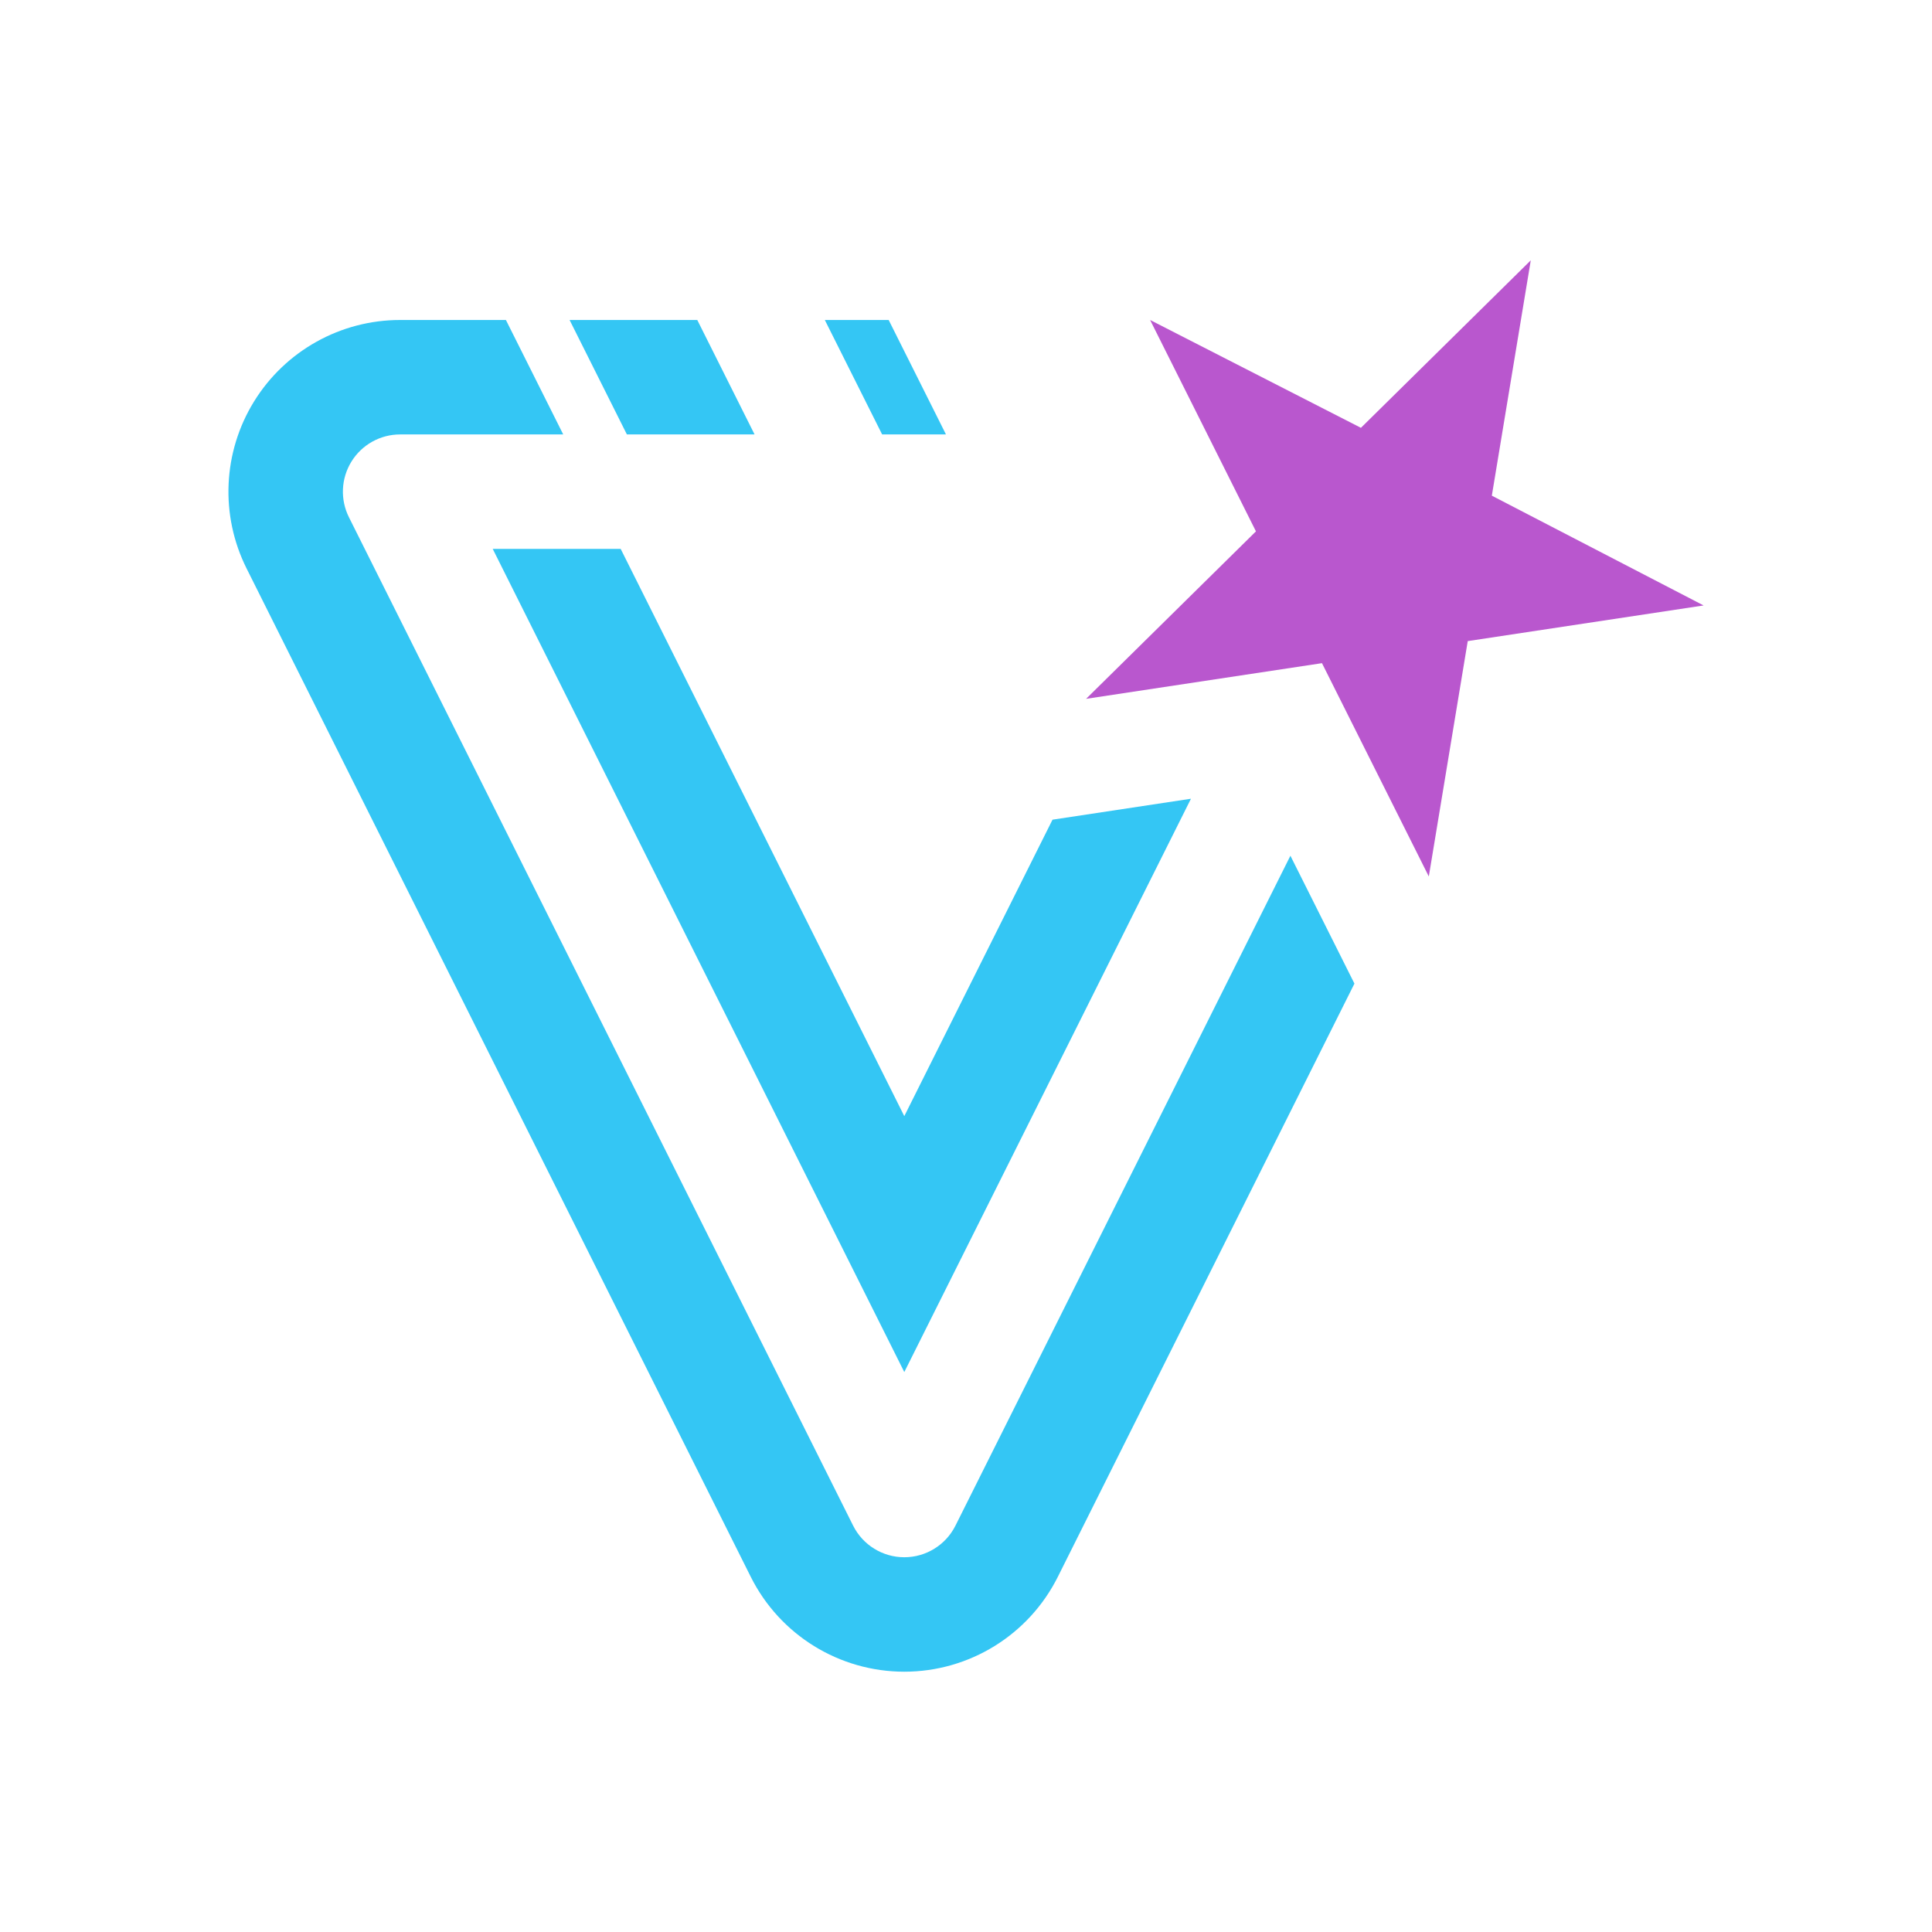
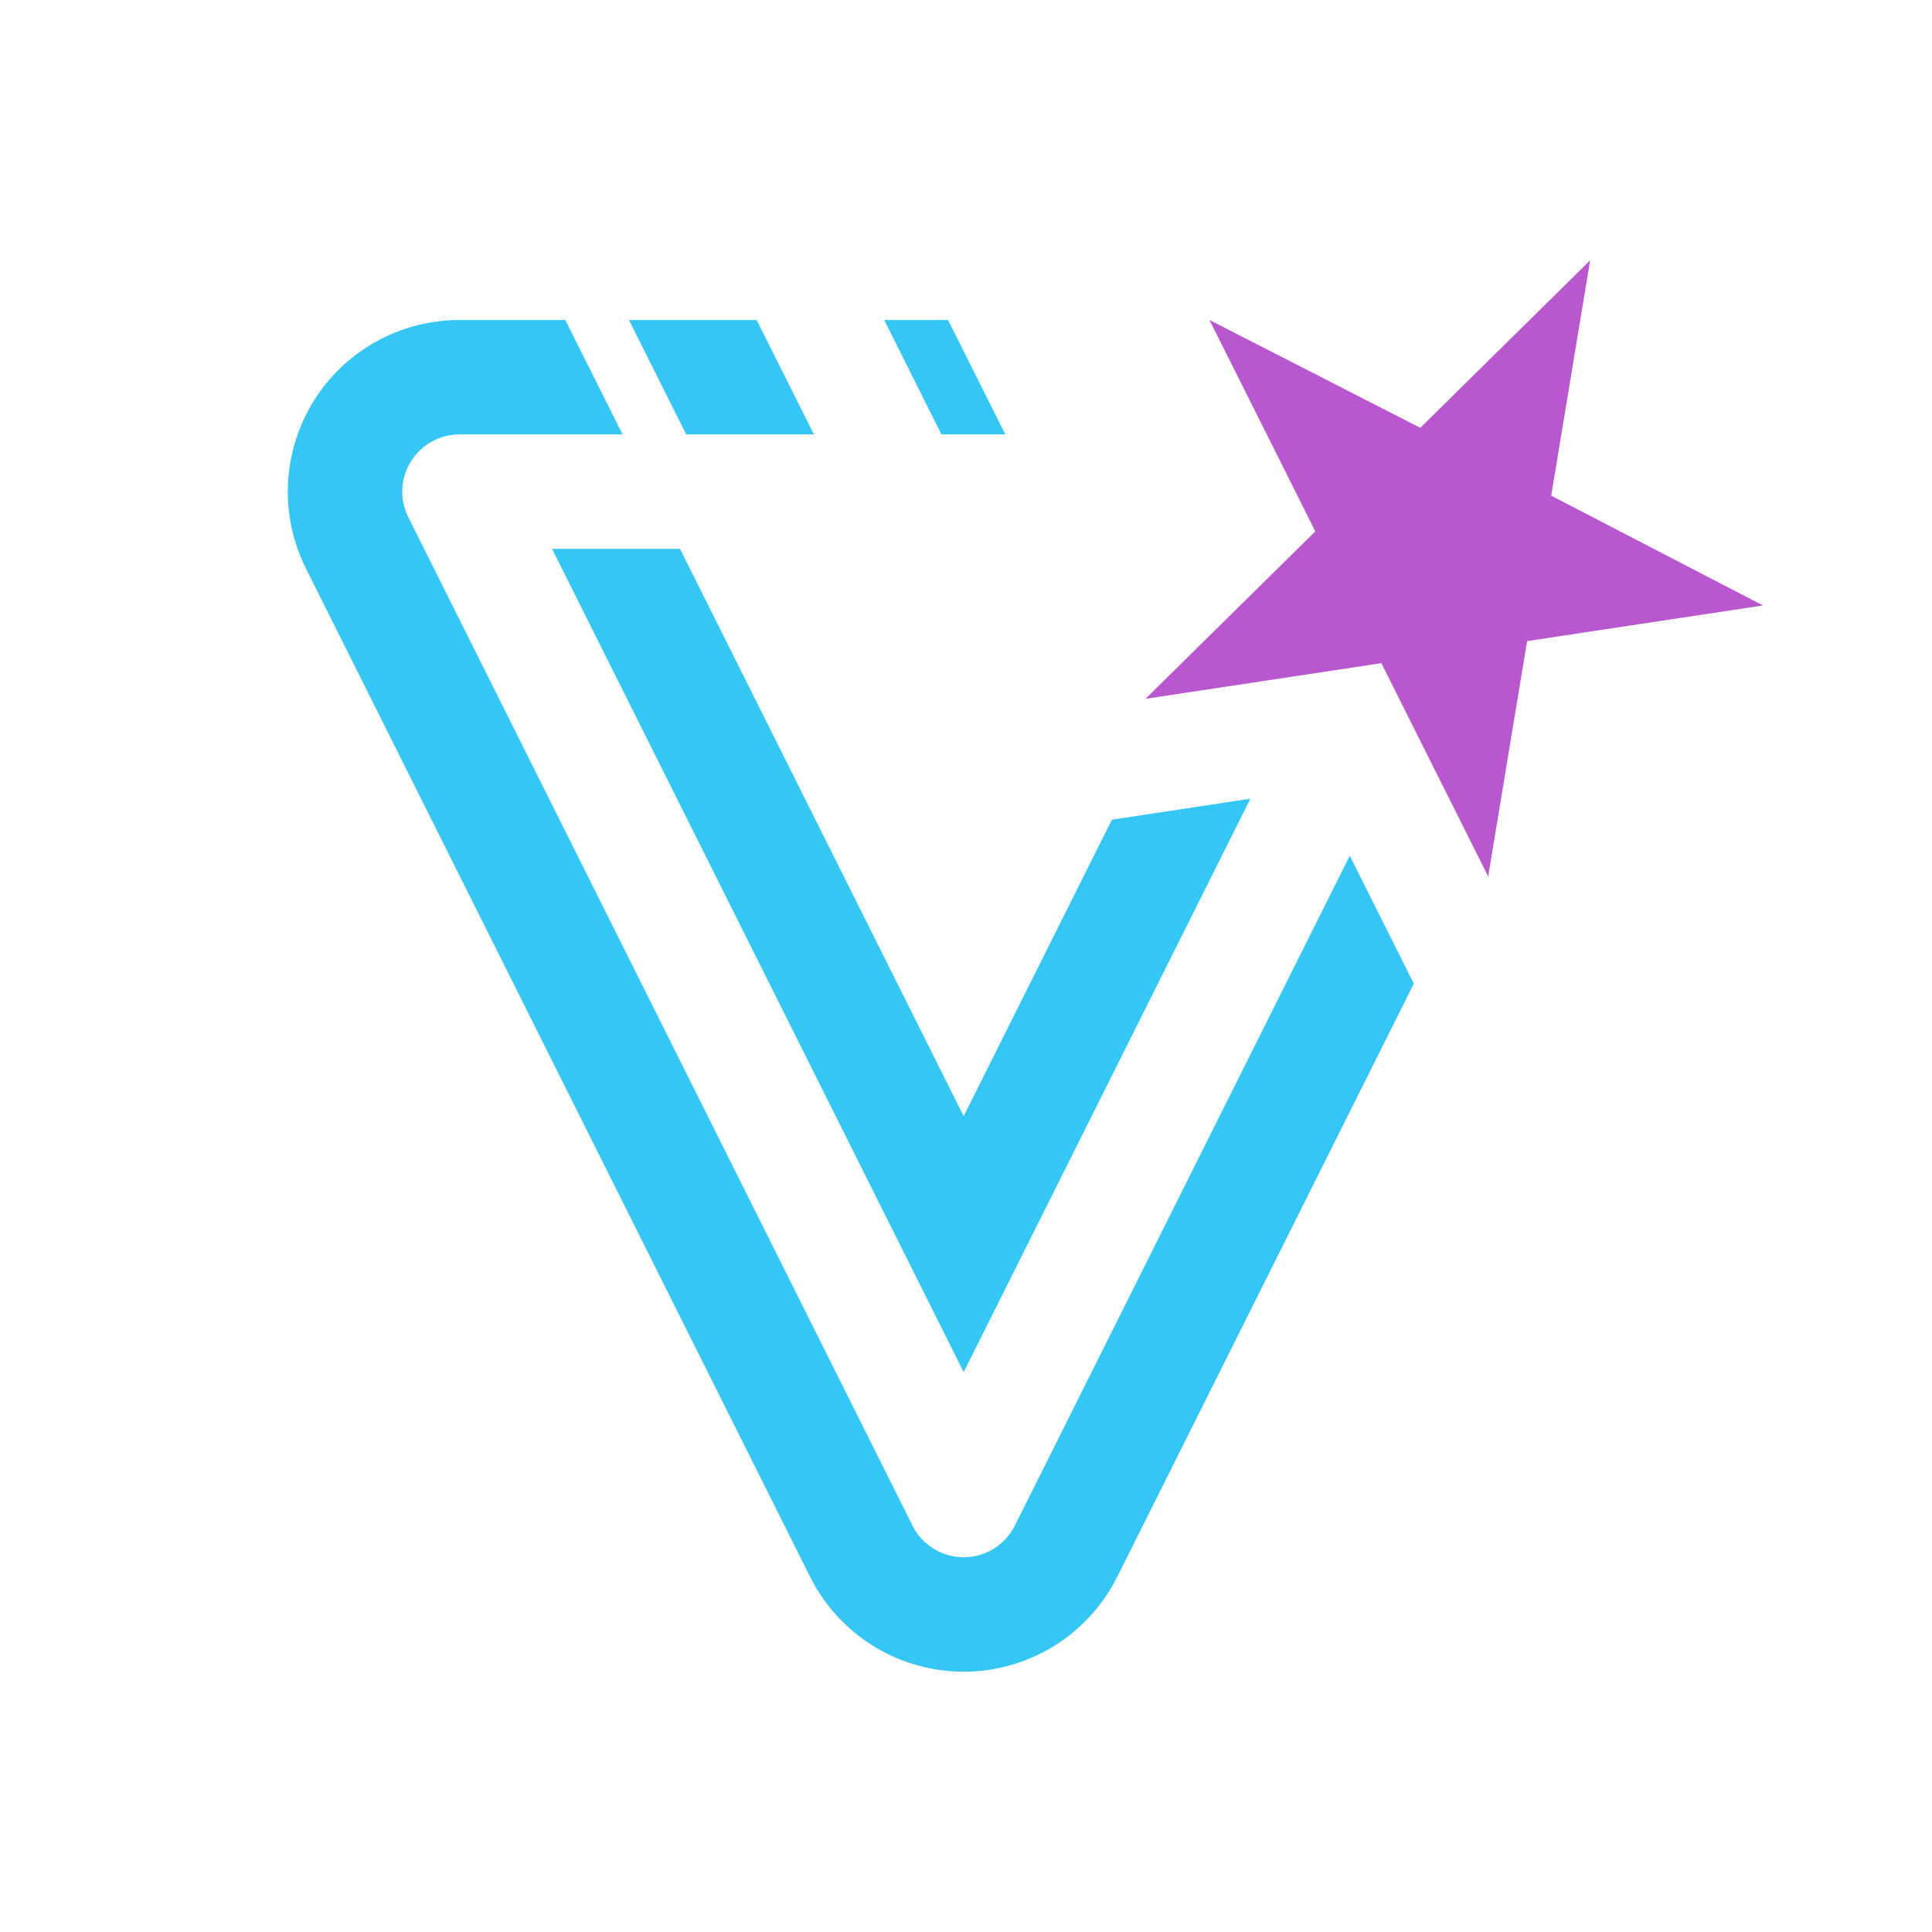
<svg xmlns="http://www.w3.org/2000/svg" xml:space="preserve" fill-rule="evenodd" stroke-linejoin="round" stroke-miterlimit="2" clip-rule="evenodd" viewBox="0 0 1920 1920">
-   <path fill="#34c6f4" d="M559.73 431.74h-162.1a56.87 56.87 0 0 0-50.86 82.3l501.05 1002.1a56.86 56.86 0 0 0 101.72 0l332.85-665.72 63.63 127.07-294.74 589.5a170.64 170.64 0 0 1-152.6 94.33 170.64 170.64 0 0 1-152.6-94.33L245.03 564.9A170.61 170.61 0 0 1 397.63 318h105.14l56.96 113.75Z" />
-   <path fill="#34c6f4" d="M566.05 318h126.9l56.94 113.74h-126.9L566.05 318Zm253.65 0h63.45l56.94 113.74h-63.44L819.7 318ZM616.82 545.47l281.86 563.74 147.3-294.62 137.58-20.82-284.88 569.76-409.03-818.06h127.17Z" />
-   <path fill="#b957ce" d="m1313.75 659.05-234.4 35.44 168.8-166.43L1142.96 318l209.51 107.16 168.8-166.45-38.7 233.88 210.46 109.1-234.4 35.43-38.7 233.89-106.17-211.97Z" />
+   <path fill="#34c6f4" d="M618.73 431.74h-162.1a56.87 56.87 0 0 0-50.86 82.3l501.05 1002.1a56.86 56.86 0 0 0 101.72 0l332.85-665.72 63.63 127.07-294.74 589.5a170.64 170.64 0 0 1-152.6 94.33 170.64 170.64 0 0 1-152.6-94.33L304.03 564.9A170.61 170.61 0 0 1 456.63 318h105.14l56.96 113.75Z" />
+   <path fill="#34c6f4" d="M625.05 318h126.9l56.94 113.74h-126.9L625.05 318Zm253.65 0h63.45l56.94 113.74h-63.44L878.7 318ZM675.82 545.47l281.86 563.74 147.3-294.62 137.58-20.82-284.88 569.76-409.03-818.06h127.17Z" />
+   <path fill="#b957ce" d="m1372.75 659.05-234.4 35.44 168.8-166.43L1201.96 318l209.51 107.16 168.8-166.45-38.7 233.88 210.46 109.1-234.4 35.43-38.7 233.89-106.17-211.97Z" />
</svg>
